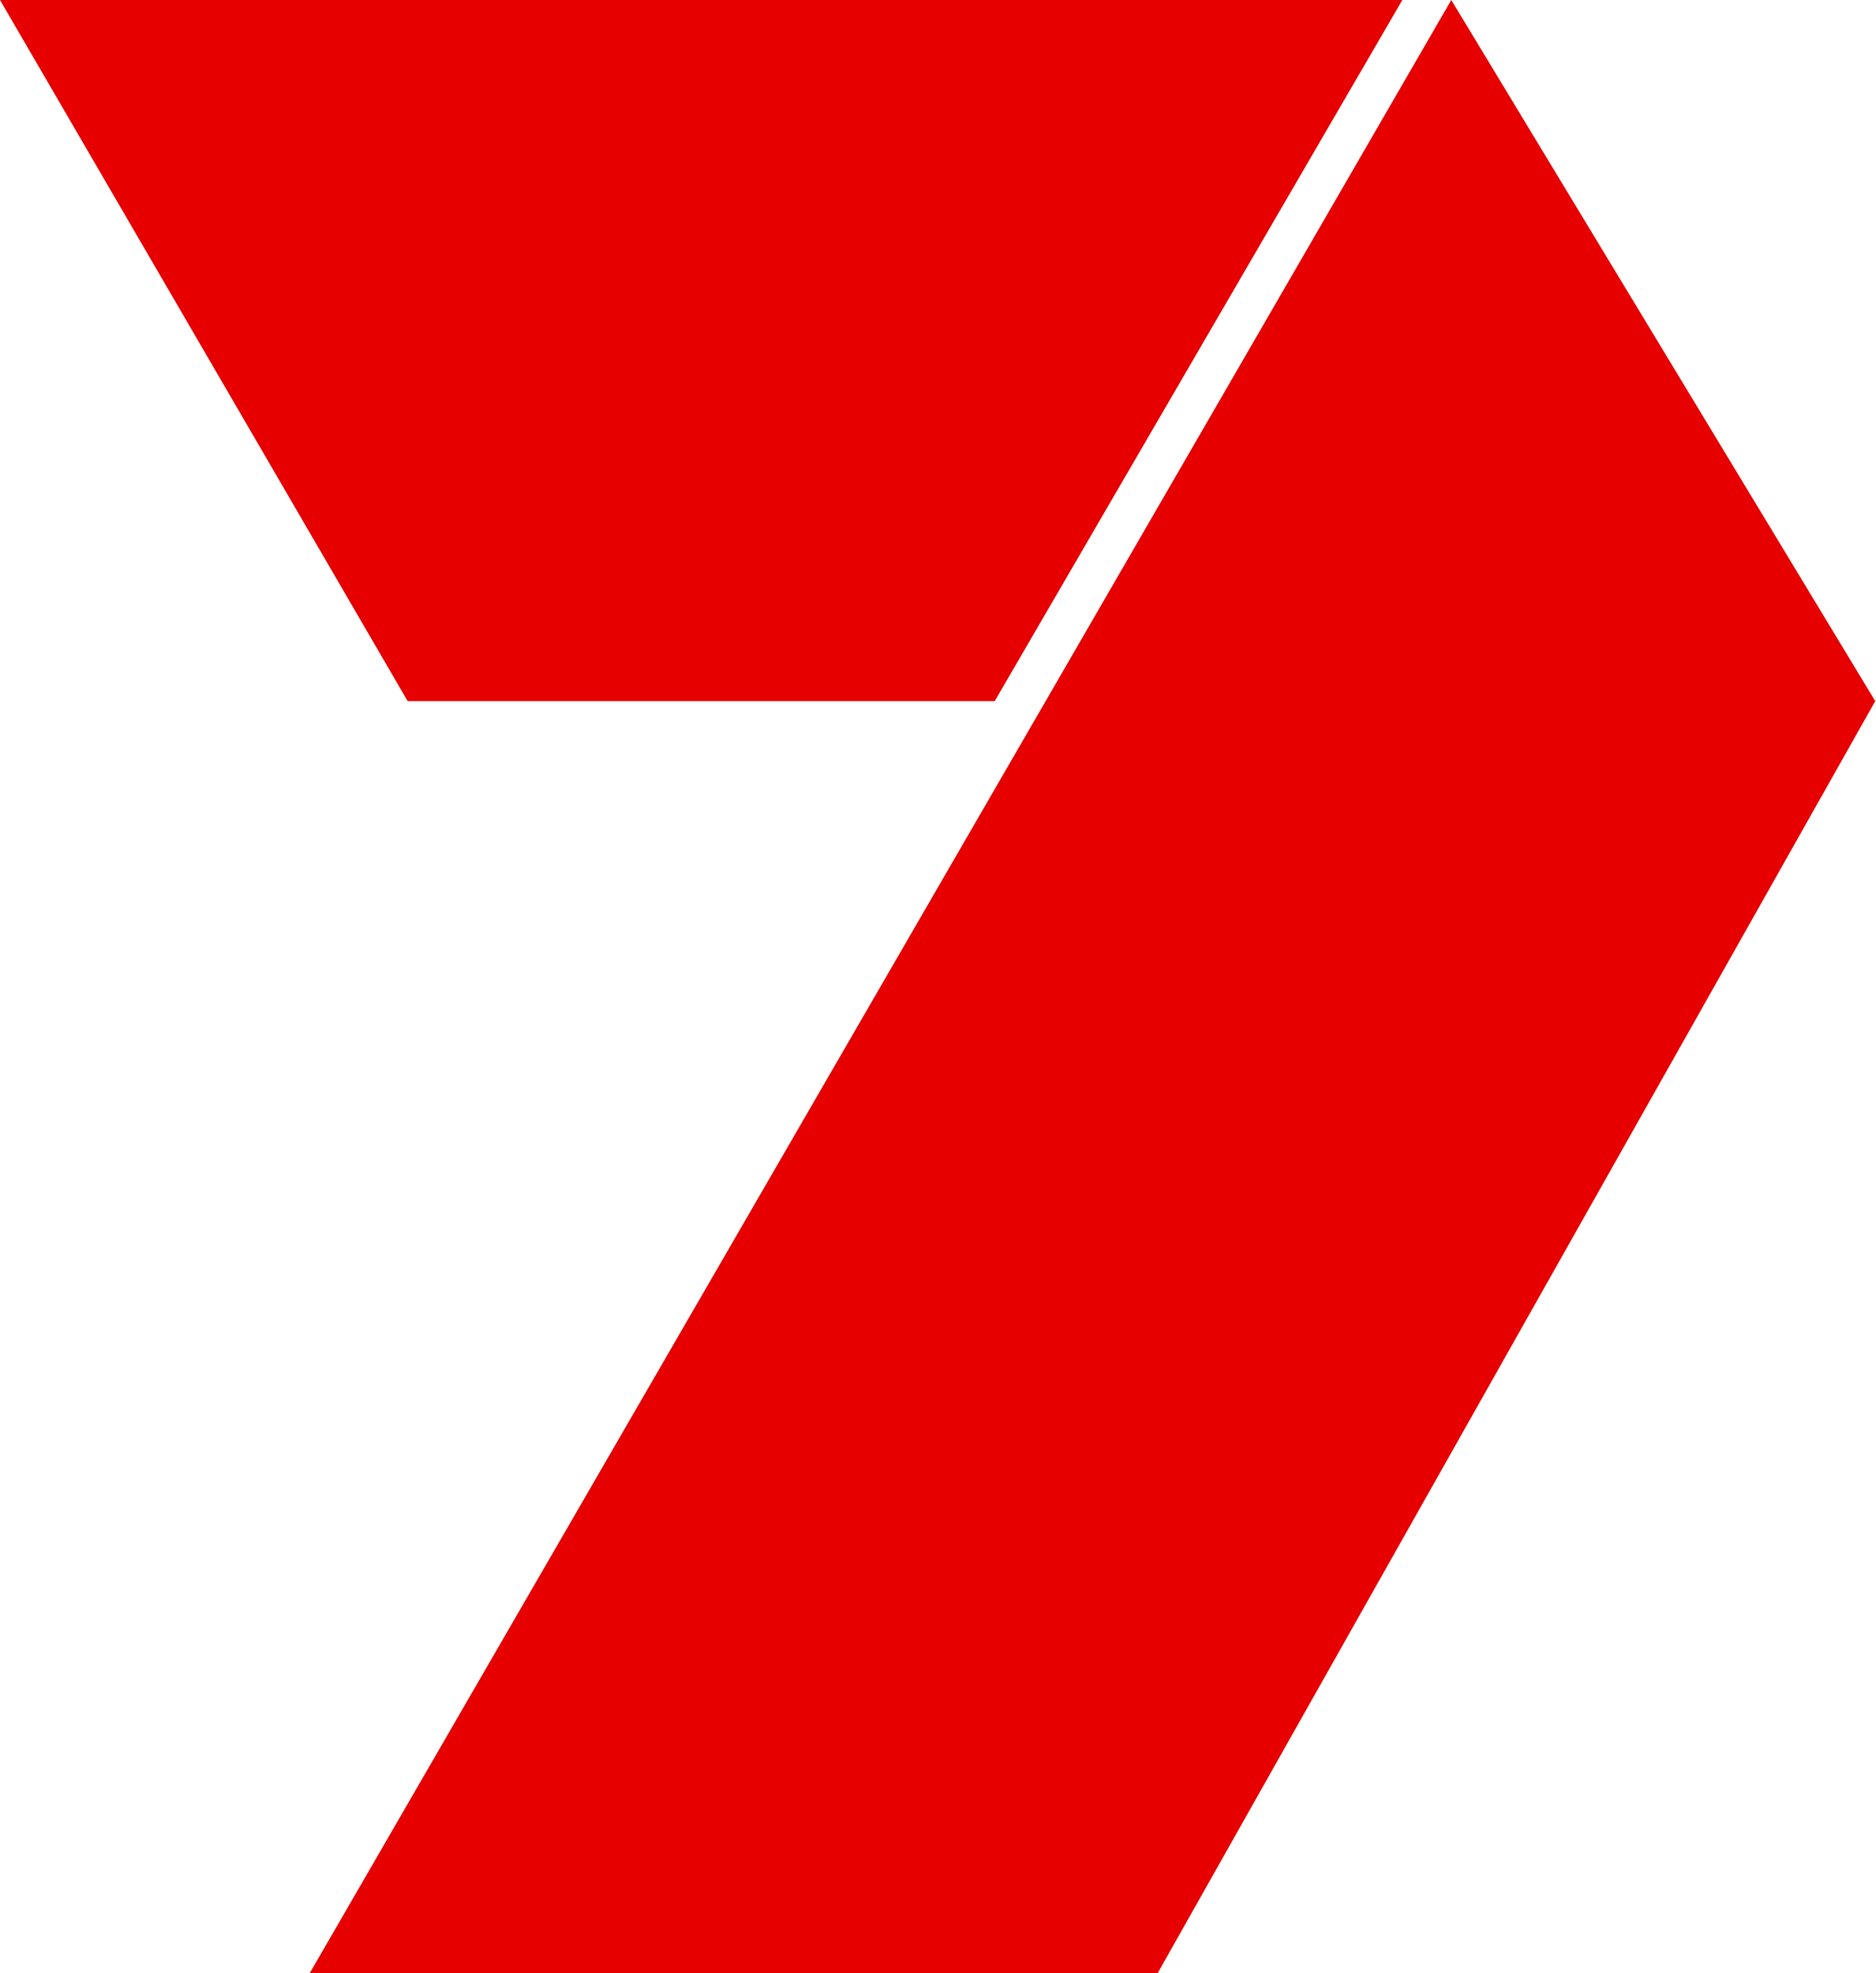
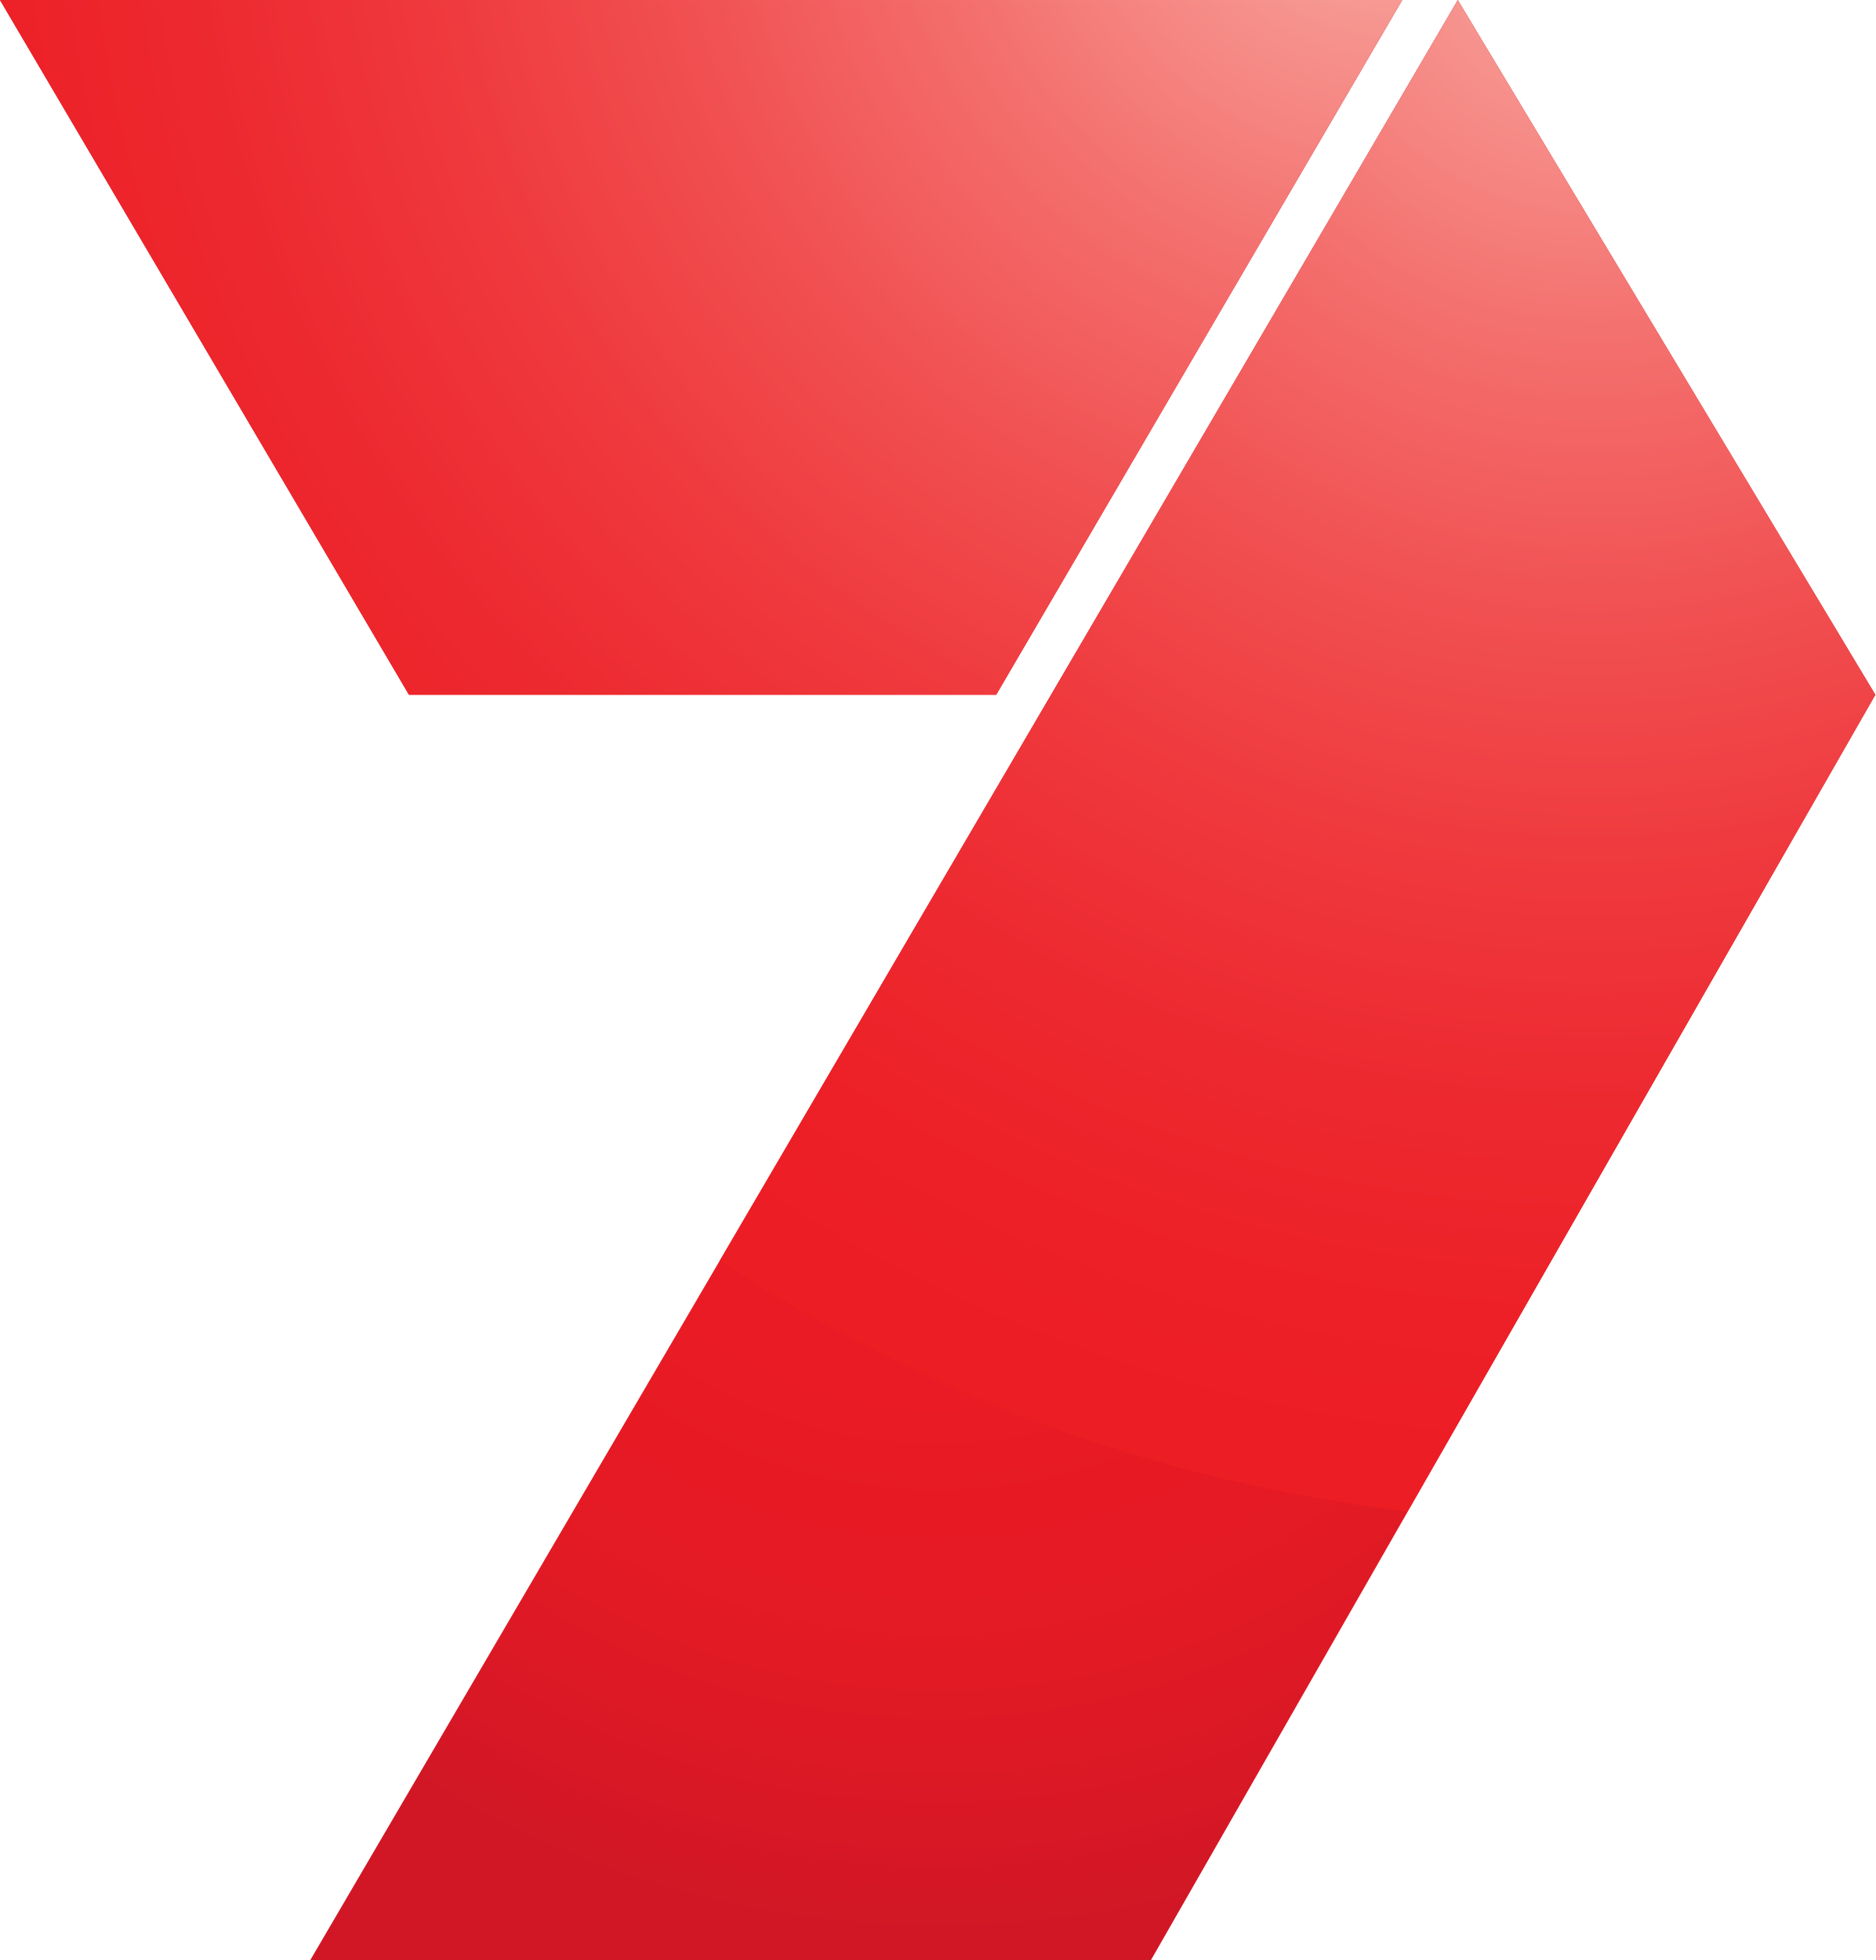
- <svg xmlns="http://www.w3.org/2000/svg" version="1.0" id="Layer_1" x="0px" y="0px" width="285.124px" height="300px" viewBox="0 0 285.124 300" enable-background="new 0 0 285.124 300" xml:space="preserve">
-   <polygon fill-rule="evenodd" clip-rule="evenodd" fill="#E60000" points="176.033,300 285.124,106.611 220.661,0 47.107,300 " />
-   <polygon fill-rule="evenodd" clip-rule="evenodd" fill="#E60000" points="0,0 61.983,106.611 151.24,106.611 213.223,0 " />
+ <svg xmlns="http://www.w3.org/2000/svg" version="1.1" id="Layer_1" x="0px" y="0px" width="33.141" height="34.635" viewBox="0 0 33.141 34.635" enable-background="new 0 0 197.351 66.888" xml:space="preserve">
+   <defs id="defs1383">
+     <linearGradient id="SVGID_29_" gradientUnits="userSpaceOnUse" x1="18.704" y1="11.698" x2="23.739" y2="14.518">
+       <stop offset="0.252" style="stop-color:#D7D7E1" id="stop438" />
+       <stop offset="0.346" style="stop-color:#DDDDE6" id="stop440" />
+       <stop offset="0.726" style="stop-color:#EFEFF5" id="stop442" />
+       <stop offset="1" style="stop-color:#F5F5FA" id="stop444" />
+     </linearGradient>
+     <linearGradient id="SVGID_30_" gradientUnits="userSpaceOnUse" x1="15.291" y1="11.42" x2="11.922" y2="13.666">
+       <stop offset="8.910400e-04" style="stop-color:#D7D7E1" id="stop449" />
+       <stop offset="0.237" style="stop-color:#E3E3EB" id="stop451" />
+       <stop offset="0.644" style="stop-color:#F0F0F6" id="stop453" />
+       <stop offset="1" style="stop-color:#F5F5FA" id="stop455" />
+     </linearGradient>
+     <linearGradient y2="30.893" x2="16.625" y1="30.852" x1="20.954" gradientUnits="userSpaceOnUse" id="SVGID_1_">
+       <stop id="stop36" style="stop-color:#D7D7E1" offset="0" />
+       <stop id="stop38" style="stop-color:#E3E3EB" offset="0.115" />
+       <stop id="stop40" style="stop-color:#F0F0F6" offset="0.312" />
+       <stop id="stop42" style="stop-color:#F5F5FA" offset="0.485" />
+       <stop id="stop44" style="stop-color:#F7F7FB" offset="0.846" />
+       <stop id="stop46" style="stop-color:#FEFEFE" offset="0.976" />
+       <stop id="stop48" style="stop-color:#FFFFFF" offset="0.991" />
+     </linearGradient>
+     <linearGradient y2="35.537" x2="120.294" y1="5.946" x1="133.831" gradientUnits="userSpaceOnUse" id="SVGID_2_">
+       <stop id="stop61" style="stop-color:#FFFFFF" offset="0.039" />
+       <stop id="stop63" style="stop-color:#F9F9FC" offset="0.179" />
+       <stop id="stop65" style="stop-color:#F5F5FA" offset="0.437" />
+       <stop id="stop67" style="stop-color:#D7D7E1" offset="0.694" />
+       <stop id="stop69" style="stop-color:#DEDCE1" offset="0.99" />
+     </linearGradient>
+     <linearGradient y2="36.334" x2="121.056" y1="7.702" x1="131.992" gradientUnits="userSpaceOnUse" id="SVGID_3_">
+       <stop id="stop74" style="stop-color:#DEDCE1" offset="0.082" />
+       <stop id="stop76" style="stop-color:#D7D7E1" offset="0.658" />
+       <stop id="stop78" style="stop-color:#DBDBE4" offset="0.666" />
+       <stop id="stop80" style="stop-color:#EAEAF1" offset="0.706" />
+       <stop id="stop82" style="stop-color:#F2F2F8" offset="0.753" />
+       <stop id="stop84" style="stop-color:#F5F5FA" offset="0.827" />
+       <stop id="stop86" style="stop-color:#F7F7FB" offset="0.951" />
+       <stop id="stop88" style="stop-color:#FEFEFE" offset="0.995" />
+       <stop id="stop90" style="stop-color:#FFFFFF" offset="1" />
+     </linearGradient>
+     <linearGradient y2="33.707" x2="86.77" y1="9.287" x1="98.911" gradientUnits="userSpaceOnUse" id="SVGID_4_">
+       <stop id="stop95" style="stop-color:#DEDCE1" offset="0.082" />
+       <stop id="stop97" style="stop-color:#D7D7E1" offset="0.658" />
+       <stop id="stop99" style="stop-color:#DBDBE4" offset="0.666" />
+       <stop id="stop101" style="stop-color:#EAEAF1" offset="0.706" />
+       <stop id="stop103" style="stop-color:#F2F2F8" offset="0.753" />
+       <stop id="stop105" style="stop-color:#F5F5FA" offset="0.827" />
+       <stop id="stop107" style="stop-color:#F7F7FB" offset="0.951" />
+       <stop id="stop109" style="stop-color:#FEFEFE" offset="0.995" />
+       <stop id="stop111" style="stop-color:#FFFFFF" offset="1" />
+     </linearGradient>
+     <linearGradient y2="34.229" x2="87.553" y1="6.998" x1="99.039" gradientUnits="userSpaceOnUse" id="SVGID_5_">
+       <stop id="stop116" style="stop-color:#FFFFFF" offset="0.039" />
+       <stop id="stop118" style="stop-color:#F9F9FC" offset="0.179" />
+       <stop id="stop120" style="stop-color:#F5F5FA" offset="0.437" />
+       <stop id="stop122" style="stop-color:#D7D7E1" offset="0.694" />
+       <stop id="stop124" style="stop-color:#DEDCE1" offset="0.99" />
+     </linearGradient>
+     <linearGradient y2="12.658" x2="22.745" y1="14.901" x1="26.657" gradientUnits="userSpaceOnUse" id="SVGID_6_">
+       <stop id="stop131" style="stop-color:#D7D7E1" offset="0" />
+       <stop id="stop133" style="stop-color:#DAD9E1" offset="0.264" />
+       <stop id="stop135" style="stop-color:#DEDCE1" offset="1" />
+     </linearGradient>
+     <linearGradient y2="23.036" x2="15.888" y1="38.723" x1="15.888" gradientUnits="userSpaceOnUse" id="SVGID_7_">
+       <stop id="stop140" style="stop-color:#D7D7E1" offset="0" />
+       <stop id="stop142" style="stop-color:#D8D8E1" offset="0.113" />
+       <stop id="stop144" style="stop-color:#DEDCE1" offset="1" />
+     </linearGradient>
+     <linearGradient y2="21.256" x2="43.229" y1="22.643" x1="39.679" gradientUnits="userSpaceOnUse" id="SVGID_8_">
+       <stop id="stop153" style="stop-color:#D7D7E1" offset="0" />
+       <stop id="stop155" style="stop-color:#D8D8E1" offset="0.113" />
+       <stop id="stop157" style="stop-color:#DEDCE1" offset="1" />
+     </linearGradient>
+     <linearGradient y2="20.015" x2="30.657" y1="24.45" x1="37.42" gradientUnits="userSpaceOnUse" id="SVGID_9_">
+       <stop id="stop162" style="stop-color:#DEDCE1" offset="0" />
+       <stop id="stop164" style="stop-color:#D7D7E1" offset="1" />
+     </linearGradient>
+     <linearGradient y2="20.132" x2="48.415" y1="21.867" x1="43.193" gradientUnits="userSpaceOnUse" id="SVGID_10_">
+       <stop id="stop169" style="stop-color:#F5F5FA" offset="0" />
+       <stop id="stop171" style="stop-color:#F0F0F6" offset="0.356" />
+       <stop id="stop173" style="stop-color:#E3E3EB" offset="0.763" />
+       <stop id="stop175" style="stop-color:#D7D7E1" offset="0.999" />
+     </linearGradient>
+     <linearGradient y2="22.344" x2="32.819" y1="20.264" x1="27.908" gradientUnits="userSpaceOnUse" id="SVGID_11_">
+       <stop id="stop182" style="stop-color:#D7D7E1" offset="0.252" />
+       <stop id="stop184" style="stop-color:#DDDDE6" offset="0.346" />
+       <stop id="stop186" style="stop-color:#EFEFF5" offset="0.726" />
+       <stop id="stop188" style="stop-color:#F5F5FA" offset="1" />
+     </linearGradient>
+     <linearGradient y2="21.176" x2="74.611" y1="21.19" x1="72.064" gradientUnits="userSpaceOnUse" id="SVGID_12_">
+       <stop id="stop195" style="stop-color:#D7D7E1" offset="0" />
+       <stop id="stop197" style="stop-color:#DEDCE1" offset="1" />
+     </linearGradient>
+     <linearGradient y2="21.189" x2="55.455" y1="21.189" x1="52.145" gradientUnits="userSpaceOnUse" id="SVGID_13_">
+       <stop id="stop206" style="stop-color:#D7D7E1" offset="0" />
+       <stop id="stop208" style="stop-color:#DEDCE1" offset="1" />
+     </linearGradient>
+     <linearGradient y2="21.189" x2="57.777" y1="21.189" x1="54.729" gradientUnits="userSpaceOnUse" id="SVGID_14_">
+       <stop id="stop213" style="stop-color:#FFFFFF" offset="0.009" />
+       <stop id="stop215" style="stop-color:#FEFEFE" offset="0.024" />
+       <stop id="stop217" style="stop-color:#F7F7FB" offset="0.154" />
+       <stop id="stop219" style="stop-color:#F5F5FA" offset="0.515" />
+       <stop id="stop221" style="stop-color:#F0F0F6" offset="0.688" />
+       <stop id="stop223" style="stop-color:#E3E3EB" offset="0.885" />
+       <stop id="stop225" style="stop-color:#D7D7E1" offset="1" />
+     </linearGradient>
+     <linearGradient y2="21.189" x2="78.611" y1="21.189" x1="71.259" gradientUnits="userSpaceOnUse" id="SVGID_15_">
+       <stop id="stop234" style="stop-color:#FFFFFF" offset="0.009" />
+       <stop id="stop236" style="stop-color:#FEFEFE" offset="0.024" />
+       <stop id="stop238" style="stop-color:#F7F7FB" offset="0.154" />
+       <stop id="stop240" style="stop-color:#F5F5FA" offset="0.515" />
+       <stop id="stop242" style="stop-color:#F0F0F6" offset="0.688" />
+       <stop id="stop244" style="stop-color:#E3E3EB" offset="0.885" />
+       <stop id="stop246" style="stop-color:#D7D7E1" offset="1" />
+     </linearGradient>
+     <linearGradient y2="12.457" x2="11.679" y1="14.405" x1="8.229" gradientUnits="userSpaceOnUse" id="SVGID_16_">
+       <stop id="stop251" style="stop-color:#D7D7E1" offset="0" />
+       <stop id="stop253" style="stop-color:#D8D8E1" offset="0.113" />
+       <stop id="stop255" style="stop-color:#DEDCE1" offset="1" />
+     </linearGradient>
+     <linearGradient y2="30.153" x2="147.622" y1="5.121" x1="153.616" gradientUnits="userSpaceOnUse" id="SVGID_17_">
+       <stop id="stop264" style="stop-color:#F5F5FA" offset="0.104" />
+       <stop id="stop266" style="stop-color:#EEEDF2" offset="0.267" />
+       <stop id="stop268" style="stop-color:#E2E0E5" offset="0.645" />
+       <stop id="stop270" style="stop-color:#DEDCE1" offset="1" />
+     </linearGradient>
+     <linearGradient y2="17.654" x2="150.791" y1="17.128" x1="146.269" gradientUnits="userSpaceOnUse" id="SVGID_18_">
+       <stop id="stop275" style="stop-color:#D7D7E1" offset="0" />
+       <stop id="stop277" style="stop-color:#E3E3EB" offset="0.237" />
+       <stop id="stop279" style="stop-color:#F0F0F6" offset="0.643" />
+       <stop id="stop281" style="stop-color:#F5F5FA" offset="1" />
+     </linearGradient>
+     <defs id="defs285">
+       <filter height="4.33" width="4.584" y="4.057" x="149.646" filterUnits="userSpaceOnUse" id="Adobe_OpacityMaskFilter">
+         <feFlood id="feFlood288" result="back" />
+         <feBlend id="feBlend290" mode="normal" in2="back" in="SourceGraphic" />
+       </filter>
+     </defs>
+     <mask id="SVGID_19_" height="4.33" width="4.584" y="4.057" x="149.646" maskUnits="userSpaceOnUse">
+       <g style="filter:url(#Adobe_OpacityMaskFilter)" id="g293">
+         <defs id="defs295">
+           <filter height="4.33" width="4.584" y="4.057" x="149.646" filterUnits="userSpaceOnUse" id="Adobe_OpacityMaskFilter_1_">
+             <feFlood id="feFlood298" result="back" />
+             <feBlend id="feBlend300" mode="normal" in2="back" in="SourceGraphic" />
+           </filter>
+         </defs>
+         <mask id="mask302" height="4.33" width="4.584" y="4.057" x="149.646" maskUnits="userSpaceOnUse">
+           <g style="filter:url(#Adobe_OpacityMaskFilter_1_)" id="g304" />
+         </mask>
+         <radialGradient gradientUnits="userSpaceOnUse" gradientTransform="matrix(1.0099,0,0,1,70.4818,0)" r="3.141" cy="4.86" cx="80.994" id="SVGID_20_">
+           <stop id="stop307" style="stop-color:#FFFFFF" offset="0.475" />
+           <stop id="stop309" style="stop-color:#C2C2C2" offset="0.557" />
+           <stop id="stop311" style="stop-color:#888888" offset="0.645" />
+           <stop id="stop313" style="stop-color:#575757" offset="0.731" />
+           <stop id="stop315" style="stop-color:#313131" offset="0.811" />
+           <stop id="stop317" style="stop-color:#161616" offset="0.885" />
+           <stop id="stop319" style="stop-color:#060606" offset="0.95" />
+           <stop id="stop321" style="stop-color:#000000" offset="1" />
+         </radialGradient>
+         <path style="fill:url(#SVGID_20_)" id="path323" d="m 151.796,4.057 c -0.154,0 -0.297,0.011 -0.453,0.041 -0.289,0.052 -0.557,0.155 -0.785,0.3 -0.227,0.155 -0.41,0.35 -0.564,0.598 -0.154,0.248 -0.258,0.546 -0.311,0.877 -0.051,0.339 -0.051,0.659 0.02,0.928 0.062,0.288 0.188,0.536 0.363,0.752 0.164,0.206 0.379,0.382 0.637,0.515 0.27,0.135 0.568,0.228 0.889,0.278 0.186,0.032 0.35,0.042 0.525,0.042 0.133,0 0.277,-0.01 0.412,-0.03 0.287,-0.052 0.557,-0.145 0.783,-0.3 0.226,-0.155 0.422,-0.35 0.578,-0.598 0.145,-0.248 0.246,-0.546 0.309,-0.877 0.051,-0.339 0.041,-0.649 -0.031,-0.928 -0.062,-0.288 -0.176,-0.536 -0.35,-0.742 -0.176,-0.216 -0.393,-0.392 -0.65,-0.536 C 152.9,4.243 152.613,4.15 152.281,4.099 152.116,4.067 151.95,4.057 151.796,4.057 Z" mask="url(#SVGID_19_)" />
+       </g>
+     </mask>
+     <radialGradient gradientUnits="userSpaceOnUse" gradientTransform="matrix(1.0099,0,0,1,70.4818,0)" r="3.141" cy="4.86" cx="80.994" id="SVGID_21_">
+       <stop id="stop326" style="stop-color:#F5F5FA" offset="0.475" />
+       <stop id="stop328" style="stop-color:#F5F5FA" offset="1" />
+     </radialGradient>
+     <defs id="defs332">
+       <filter height="2.127" width="3.181" y="4.462" x="150.531" filterUnits="userSpaceOnUse" id="Adobe_OpacityMaskFilter_2_">
+         <feFlood id="feFlood335" result="back" />
+         <feBlend id="feBlend337" mode="normal" in2="back" in="SourceGraphic" />
+       </filter>
+     </defs>
+     <mask id="SVGID_22_" height="2.127" width="3.181" y="4.462" x="150.531" maskUnits="userSpaceOnUse">
+       <g style="filter:url(#Adobe_OpacityMaskFilter_2_)" id="g340">
+         <defs id="defs342">
+           <filter height="2.127" width="3.181" y="4.462" x="150.531" filterUnits="userSpaceOnUse" id="Adobe_OpacityMaskFilter_3_">
+             <feFlood id="feFlood345" result="back" />
+             <feBlend id="feBlend347" mode="normal" in2="back" in="SourceGraphic" />
+           </filter>
+         </defs>
+         <mask id="mask349" height="2.127" width="3.181" y="4.462" x="150.531" maskUnits="userSpaceOnUse">
+           <g style="filter:url(#Adobe_OpacityMaskFilter_3_)" id="g351" />
+         </mask>
+         <radialGradient gradientUnits="userSpaceOnUse" gradientTransform="matrix(1.0642,0.3109,-0.2697,0.6671,-345.8254,-547.3972)" r="1.445" cy="546.261" cx="606.346" id="SVGID_23_">
+           <stop id="stop354" style="stop-color:#FFFFFF" offset="0" />
+           <stop id="stop356" style="stop-color:#DCDCDC" offset="0.094" />
+           <stop id="stop358" style="stop-color:#9A9A9A" offset="0.285" />
+           <stop id="stop360" style="stop-color:#636363" offset="0.467" />
+           <stop id="stop362" style="stop-color:#383838" offset="0.634" />
+           <stop id="stop364" style="stop-color:#191919" offset="0.783" />
+           <stop id="stop366" style="stop-color:#070707" offset="0.911" />
+           <stop id="stop368" style="stop-color:#000000" offset="1" />
+         </radialGradient>
+         <path style="fill:url(#SVGID_23_)" id="path370" d="m 153.663,5.975 c -0.217,0.535 -1.084,0.763 -1.93,0.515 -0.855,-0.246 -1.369,-0.875 -1.152,-1.412 0.215,-0.536 1.082,-0.762 1.926,-0.516 0.855,0.248 1.371,0.876 1.156,1.413 z" mask="url(#SVGID_22_)" />
+       </g>
+     </mask>
+     <radialGradient gradientUnits="userSpaceOnUse" gradientTransform="matrix(1.0642,0.3109,-0.2697,0.6671,-345.8254,-547.3972)" r="1.445" cy="546.261" cx="606.346" id="SVGID_24_">
+       <stop id="stop373" style="stop-color:#FFFFFF" offset="0" />
+       <stop id="stop375" style="stop-color:#FFFFFF" offset="1" />
+     </radialGradient>
+     <radialGradient gradientUnits="userSpaceOnUse" r="3.184" cy="35.168" cx="147.48" id="SVGID_25_">
+       <stop id="stop380" style="stop-color:#F5F5FA" offset="0.475" />
+       <stop id="stop382" style="stop-color:#F2F2F7" offset="0.513" />
+       <stop id="stop384" style="stop-color:#E3E2E7" offset="0.789" />
+       <stop id="stop386" style="stop-color:#DEDCE1" offset="1" />
+     </radialGradient>
+     <defs id="defs390">
+       <filter height="2.142" width="3.19" y="34.779" x="145.728" filterUnits="userSpaceOnUse" id="Adobe_OpacityMaskFilter_4_">
+         <feFlood id="feFlood393" result="back" />
+         <feBlend id="feBlend395" mode="normal" in2="back" in="SourceGraphic" />
+       </filter>
+     </defs>
+     <mask id="SVGID_26_" height="2.142" width="3.19" y="34.779" x="145.728" maskUnits="userSpaceOnUse">
+       <g style="filter:url(#Adobe_OpacityMaskFilter_4_)" id="g398">
+         <defs id="defs400">
+           <filter height="2.142" width="3.19" y="34.779" x="145.728" filterUnits="userSpaceOnUse" id="Adobe_OpacityMaskFilter_5_">
+             <feFlood id="feFlood403" result="back" />
+             <feBlend id="feBlend405" mode="normal" in2="back" in="SourceGraphic" />
+           </filter>
+         </defs>
+         <mask id="mask407" height="2.142" width="3.19" y="34.779" x="145.728" maskUnits="userSpaceOnUse">
+           <g style="filter:url(#Adobe_OpacityMaskFilter_5_)" id="g409" />
+         </mask>
+         <radialGradient gradientUnits="userSpaceOnUse" gradientTransform="matrix(1.0642,0.3109,-0.2697,0.6671,-345.8254,-547.3972)" r="1.453" cy="588.791" cx="612.614" id="SVGID_27_">
+           <stop id="stop412" style="stop-color:#FFFFFF" offset="0" />
+           <stop id="stop414" style="stop-color:#DCDCDC" offset="0.094" />
+           <stop id="stop416" style="stop-color:#9A9A9A" offset="0.285" />
+           <stop id="stop418" style="stop-color:#636363" offset="0.467" />
+           <stop id="stop420" style="stop-color:#383838" offset="0.634" />
+           <stop id="stop422" style="stop-color:#191919" offset="0.783" />
+           <stop id="stop424" style="stop-color:#070707" offset="0.911" />
+           <stop id="stop426" style="stop-color:#000000" offset="1" />
+         </radialGradient>
+         <path style="fill:url(#SVGID_27_)" id="path428" d="m 148.868,36.302 c -0.205,0.536 -1.08,0.772 -1.936,0.515 -0.857,-0.248 -1.371,-0.886 -1.156,-1.422 0.215,-0.537 1.094,-0.763 1.938,-0.517 0.855,0.248 1.371,0.888 1.154,1.424 z" mask="url(#SVGID_26_)" />
+       </g>
+     </mask>
+     <radialGradient gradientUnits="userSpaceOnUse" gradientTransform="matrix(1.0642,0.3109,-0.2697,0.6671,-345.8254,-547.3972)" r="1.453" cy="588.791" cx="612.614" id="SVGID_28_">
+       <stop id="stop431" style="stop-color:#FFFFFF" offset="0" />
+       <stop id="stop433" style="stop-color:#FFFFFF" offset="1" />
+     </radialGradient>
+     <linearGradient y2="16.701" x2="24.433" y1="11.247" x1="20.58" gradientUnits="userSpaceOnUse" id="SVGID_59_">
+       <stop id="stop950" style="stop-color:#4B00C1" offset="0" />
+       <stop id="stop952" style="stop-color:#4A00BB" offset="0.141" />
+       <stop id="stop954" style="stop-color:#4600A9" offset="0.337" />
+       <stop id="stop956" style="stop-color:#400090" offset="0.531" />
+     </linearGradient>
+     <linearGradient y2="14.124" x2="11.155" y1="11.837" x1="14.856" gradientUnits="userSpaceOnUse" id="SVGID_60_">
+       <stop id="stop961" style="stop-color:#400090" offset="0" />
+       <stop id="stop963" style="stop-color:#4400A4" offset="0.187" />
+       <stop id="stop965" style="stop-color:#4800B4" offset="0.417" />
+       <stop id="stop967" style="stop-color:#4A00BE" offset="0.672" />
+       <stop id="stop969" style="stop-color:#4B00C1" offset="1" />
+     </linearGradient>
+     <defs id="defs1063">
+       <filter id="Adobe_OpacityMaskFilter_12_" filterUnits="userSpaceOnUse" x="172.763" y="4.109" width="20.42" height="26.707">
+         <feFlood result="back" id="feFlood1066" />
+         <feBlend in="SourceGraphic" in2="back" mode="normal" id="feBlend1068" />
+       </filter>
+     </defs>
+     <mask maskUnits="userSpaceOnUse" x="172.763" y="4.109" width="20.42" height="26.707" id="SVGID_69_">
+       <g id="g1071" style="filter:url(#Adobe_OpacityMaskFilter_12_)">
+         <defs id="defs1073">
+           <filter id="Adobe_OpacityMaskFilter_13_" filterUnits="userSpaceOnUse" x="172.763" y="4.109" width="20.42" height="26.707">
+             <feFlood result="back" id="feFlood1076" />
+             <feBlend in="SourceGraphic" in2="back" mode="normal" id="feBlend1078" />
+           </filter>
+         </defs>
+         <mask maskUnits="userSpaceOnUse" x="172.763" y="4.109" width="20.42" height="26.707" id="mask1080">
+           <g id="g1082" style="filter:url(#Adobe_OpacityMaskFilter_13_)" />
+         </mask>
+         <radialGradient id="SVGID_70_" cx="188.21" cy="2.874" r="45.979" gradientUnits="userSpaceOnUse">
+           <stop offset="0" style="stop-color:#FFFFFF" id="stop1085" />
+           <stop offset="0.054" style="stop-color:#D8D8D8" id="stop1087" />
+           <stop offset="0.139" style="stop-color:#9F9F9F" id="stop1089" />
+           <stop offset="0.226" style="stop-color:#6F6F6F" id="stop1091" />
+           <stop offset="0.31" style="stop-color:#474747" id="stop1093" />
+           <stop offset="0.393" style="stop-color:#282828" id="stop1095" />
+           <stop offset="0.473" style="stop-color:#121212" id="stop1097" />
+           <stop offset="0.55" style="stop-color:#050505" id="stop1099" />
+           <stop offset="0.62" style="stop-color:#000000" id="stop1101" />
+         </radialGradient>
+         <path mask="url(#SVGID_69_)" d="m 172.763,26.385 c 3.566,2.35 7.701,3.907 12.154,4.432 L 193.183,16.386 185.804,4.11 172.763,26.385 Z" id="path1103" style="fill:url(#SVGID_70_)" />
+       </g>
+     </mask>
+     <radialGradient id="SVGID_71_" cx="188.21" cy="2.874" r="45.979" gradientUnits="userSpaceOnUse" gradientTransform="translate(-160.042,-4.109)">
+       <stop offset="0" style="stop-color:#FDDDCE" id="stop1106" />
+       <stop offset="0.063" style="stop-color:#FABAB0" id="stop1108" />
+       <stop offset="0.162" style="stop-color:#F68A85" id="stop1110" />
+       <stop offset="0.26" style="stop-color:#F36362" id="stop1112" />
+       <stop offset="0.356" style="stop-color:#F04447" id="stop1114" />
+       <stop offset="0.449" style="stop-color:#EE2E34" id="stop1116" />
+       <stop offset="0.539" style="stop-color:#ED2128" id="stop1118" />
+       <stop offset="0.62" style="stop-color:#ED1C24" id="stop1120" />
+     </radialGradient>
+     <defs id="defs1124">
+       <filter id="Adobe_OpacityMaskFilter_14_" filterUnits="userSpaceOnUse" x="160.042" y="4.109" width="24.781" height="12.276">
+         <feFlood result="back" id="feFlood1127" />
+         <feBlend in="SourceGraphic" in2="back" mode="normal" id="feBlend1129" />
+       </filter>
+     </defs>
+     <mask maskUnits="userSpaceOnUse" x="160.042" y="4.109" width="24.781" height="12.276" id="SVGID_72_">
+       <g id="g1132" style="filter:url(#Adobe_OpacityMaskFilter_14_)">
+         <defs id="defs1134">
+           <filter id="Adobe_OpacityMaskFilter_15_" filterUnits="userSpaceOnUse" x="160.042" y="4.109" width="24.781" height="12.276">
+             <feFlood result="back" id="feFlood1137" />
+             <feBlend in="SourceGraphic" in2="back" mode="normal" id="feBlend1139" />
+           </filter>
+         </defs>
+         <mask maskUnits="userSpaceOnUse" x="160.042" y="4.109" width="24.781" height="12.276" id="mask1141">
+           <g id="g1143" style="filter:url(#Adobe_OpacityMaskFilter_15_)" />
+         </mask>
+         <radialGradient id="SVGID_73_" cx="184.707" cy="1.039" r="48.719" gradientUnits="userSpaceOnUse">
+           <stop offset="0.02" style="stop-color:#FFFFFF" id="stop1146" />
+           <stop offset="0.07" style="stop-color:#D8D8D8" id="stop1148" />
+           <stop offset="0.149" style="stop-color:#9F9F9F" id="stop1150" />
+           <stop offset="0.229" style="stop-color:#6F6F6F" id="stop1152" />
+           <stop offset="0.308" style="stop-color:#474747" id="stop1154" />
+           <stop offset="0.385" style="stop-color:#282828" id="stop1156" />
+           <stop offset="0.459" style="stop-color:#121212" id="stop1158" />
+           <stop offset="0.53" style="stop-color:#050505" id="stop1160" />
+           <stop offset="0.595" style="stop-color:#000000" id="stop1162" />
+         </radialGradient>
+         <polygon mask="url(#SVGID_72_)" points="177.647,16.386 184.823,4.109 160.042,4.109 167.269,16.386 " id="polygon1164" style="fill:url(#SVGID_73_)" />
+       </g>
+     </mask>
+     <radialGradient id="SVGID_74_" cx="184.707" cy="1.039" r="48.719" gradientUnits="userSpaceOnUse">
+       <stop offset="0.02" style="stop-color:#FDDDCE" id="stop1167" />
+       <stop offset="0.078" style="stop-color:#FABAB0" id="stop1169" />
+       <stop offset="0.17" style="stop-color:#F68A85" id="stop1171" />
+       <stop offset="0.261" style="stop-color:#F36362" id="stop1173" />
+       <stop offset="0.35" style="stop-color:#F04447" id="stop1175" />
+       <stop offset="0.437" style="stop-color:#EE2E34" id="stop1177" />
+       <stop offset="0.52" style="stop-color:#ED2128" id="stop1179" />
+       <stop offset="0.595" style="stop-color:#ED1C24" id="stop1181" />
+     </radialGradient>
+     <defs id="defs1185">
+       <filter id="Adobe_OpacityMaskFilter_16_" filterUnits="userSpaceOnUse" x="160.042" y="4.109" width="24.781" height="0.288">
+         <feFlood result="back" id="feFlood1188" />
+         <feBlend in="SourceGraphic" in2="back" mode="normal" id="feBlend1190" />
+       </filter>
+     </defs>
+     <mask maskUnits="userSpaceOnUse" x="160.042" y="4.109" width="24.781" height="0.288" id="SVGID_75_">
+       <g id="g1193" style="filter:url(#Adobe_OpacityMaskFilter_16_)">
+         <defs id="defs1195">
+           <filter id="Adobe_OpacityMaskFilter_17_" filterUnits="userSpaceOnUse" x="160.042" y="4.109" width="24.781" height="0.288">
+             <feFlood result="back" id="feFlood1198" />
+             <feBlend in="SourceGraphic" in2="back" mode="normal" id="feBlend1200" />
+           </filter>
+         </defs>
+         <mask maskUnits="userSpaceOnUse" x="160.042" y="4.109" width="24.781" height="0.288" id="mask1202">
+           <g id="g1204" style="filter:url(#Adobe_OpacityMaskFilter_17_)" />
+         </mask>
+         <linearGradient id="SVGID_76_" gradientUnits="userSpaceOnUse" x1="160.042" y1="4.253" x2="184.823" y2="4.253">
+           <stop offset="0.017" style="stop-color:#808080" id="stop1207" />
+           <stop offset="0.209" style="stop-color:#999999" id="stop1209" />
+           <stop offset="0.399" style="stop-color:#FFFFFF" id="stop1211" />
+           <stop offset="0.656" style="stop-color:#FFFFFF" id="stop1213" />
+           <stop offset="0.908" style="stop-color:#FFFFFF" id="stop1215" />
+         </linearGradient>
+         <polygon mask="url(#SVGID_75_)" points="184.823,4.109 184.257,4.397 160.601,4.397 160.042,4.109 " id="polygon1217" style="fill:url(#SVGID_76_)" />
+       </g>
+     </mask>
+     <linearGradient id="SVGID_77_" gradientUnits="userSpaceOnUse" x1="160.042" y1="4.253" x2="184.823" y2="4.253">
+       <stop offset="0.017" style="stop-color:#90191C" id="stop1220" />
+       <stop offset="0.209" style="stop-color:#BE2326" id="stop1222" />
+       <stop offset="0.399" style="stop-color:#EA5B3F" id="stop1224" />
+       <stop offset="0.656" style="stop-color:#EF8566" id="stop1226" />
+       <stop offset="0.908" style="stop-color:#FBBEA7" id="stop1228" />
+     </linearGradient>
+     <defs id="defs1232">
+       <filter id="Adobe_OpacityMaskFilter_18_" filterUnits="userSpaceOnUse" x="177.442" y="4.109" width="7.381" height="12.276">
+         <feFlood result="back" id="feFlood1235" />
+         <feBlend in="SourceGraphic" in2="back" mode="normal" id="feBlend1237" />
+       </filter>
+     </defs>
+     <mask maskUnits="userSpaceOnUse" x="177.442" y="4.109" width="7.381" height="12.276" id="SVGID_78_">
+       <g id="g1240" style="filter:url(#Adobe_OpacityMaskFilter_18_)">
+         <defs id="defs1242">
+           <filter id="Adobe_OpacityMaskFilter_19_" filterUnits="userSpaceOnUse" x="177.442" y="4.109" width="7.381" height="12.276">
+             <feFlood result="back" id="feFlood1245" />
+             <feBlend in="SourceGraphic" in2="back" mode="normal" id="feBlend1247" />
+           </filter>
+         </defs>
+         <mask maskUnits="userSpaceOnUse" x="177.442" y="4.109" width="7.381" height="12.276" id="mask1249">
+           <g id="g1251" style="filter:url(#Adobe_OpacityMaskFilter_19_)" />
+         </mask>
+         <linearGradient id="SVGID_79_" gradientUnits="userSpaceOnUse" x1="177.442" y1="10.248" x2="184.823" y2="10.248">
+           <stop offset="0.038" style="stop-color:#000000" id="stop1254" />
+           <stop offset="0.264" style="stop-color:#404040" id="stop1256" />
+           <stop offset="0.466" style="stop-color:#808080" id="stop1258" />
+           <stop offset="0.675" style="stop-color:#808080" id="stop1260" />
+           <stop offset="1" style="stop-color:#FFFFFF" id="stop1262" />
+         </linearGradient>
+         <polygon mask="url(#SVGID_78_)" points="184.823,4.109 184.267,4.397 177.442,16.045 177.647,16.386 " id="polygon1264" style="fill:url(#SVGID_79_)" />
+       </g>
+     </mask>
+     <linearGradient id="SVGID_80_" gradientUnits="userSpaceOnUse" x1="177.442" y1="10.248" x2="184.823" y2="10.248">
+       <stop offset="0.038" style="stop-color:#E41F28" id="stop1267" />
+       <stop offset="0.264" style="stop-color:#D82B29" id="stop1269" />
+       <stop offset="0.466" style="stop-color:#D14236" id="stop1271" />
+       <stop offset="0.675" style="stop-color:#D45647" id="stop1273" />
+       <stop offset="1" style="stop-color:#F4A391" id="stop1275" />
+     </linearGradient>
+     <defs id="defs1279">
+       <filter id="Adobe_OpacityMaskFilter_20_" filterUnits="userSpaceOnUse" x="165.526" y="4.109" width="20.277" height="34.635">
+         <feFlood result="back" id="feFlood1282" />
+         <feBlend in="SourceGraphic" in2="back" mode="normal" id="feBlend1284" />
+       </filter>
+     </defs>
+     <mask maskUnits="userSpaceOnUse" x="165.526" y="4.109" width="20.277" height="34.635" id="SVGID_81_">
+       <g id="g1287" style="filter:url(#Adobe_OpacityMaskFilter_20_)">
+         <defs id="defs1289">
+           <filter id="Adobe_OpacityMaskFilter_21_" filterUnits="userSpaceOnUse" x="165.526" y="4.109" width="20.277" height="34.635">
+             <feFlood result="back" id="feFlood1292" />
+             <feBlend in="SourceGraphic" in2="back" mode="normal" id="feBlend1294" />
+           </filter>
+         </defs>
+         <mask maskUnits="userSpaceOnUse" x="165.526" y="4.109" width="20.277" height="34.635" id="mask1296">
+           <g id="g1298" style="filter:url(#Adobe_OpacityMaskFilter_21_)" />
+         </mask>
+         <linearGradient id="SVGID_82_" gradientUnits="userSpaceOnUse" x1="178.562" y1="16.757" x2="185.923" y2="4.085">
+           <stop offset="0.038" style="stop-color:#000000" id="stop1301" />
+           <stop offset="0.264" style="stop-color:#404040" id="stop1303" />
+           <stop offset="0.466" style="stop-color:#808080" id="stop1305" />
+           <stop offset="0.687" style="stop-color:#808080" id="stop1307" />
+           <stop offset="1" style="stop-color:#FFFFFF" id="stop1309" />
+         </linearGradient>
+         <polygon mask="url(#SVGID_81_)" points="185.804,4.109 185.804,4.747 166.249,38.363 165.526,38.744 " id="polygon1311" style="fill:url(#SVGID_82_)" />
+       </g>
+     </mask>
+     <linearGradient id="SVGID_83_" gradientUnits="userSpaceOnUse" x1="178.562" y1="16.757" x2="185.923" y2="4.085">
+       <stop offset="0.038" style="stop-color:#E41F28" id="stop1314" />
+       <stop offset="0.264" style="stop-color:#D82B29" id="stop1316" />
+       <stop offset="0.466" style="stop-color:#D14236" id="stop1318" />
+       <stop offset="0.687" style="stop-color:#CC5344" id="stop1320" />
+       <stop offset="1" style="stop-color:#F4A391" id="stop1322" />
+     </linearGradient>
+     <defs id="defs1326">
+       <filter id="Adobe_OpacityMaskFilter_22_" filterUnits="userSpaceOnUse" x="185.804" y="4.109" width="7.379" height="12.307">
+         <feFlood result="back" id="feFlood1329" />
+         <feBlend in="SourceGraphic" in2="back" mode="normal" id="feBlend1331" />
+       </filter>
+     </defs>
+     <mask maskUnits="userSpaceOnUse" x="185.804" y="4.109" width="7.379" height="12.307" id="SVGID_84_">
+       <g id="g1334" style="filter:url(#Adobe_OpacityMaskFilter_22_)">
+         <defs id="defs1336">
+           <filter id="Adobe_OpacityMaskFilter_23_" filterUnits="userSpaceOnUse" x="185.804" y="4.109" width="7.379" height="12.307">
+             <feFlood result="back" id="feFlood1339" />
+             <feBlend in="SourceGraphic" in2="back" mode="normal" id="feBlend1341" />
+           </filter>
+         </defs>
+         <mask maskUnits="userSpaceOnUse" x="185.804" y="4.109" width="7.379" height="12.307" id="mask1343">
+           <g id="g1345" style="filter:url(#Adobe_OpacityMaskFilter_23_)" />
+         </mask>
+         <linearGradient id="SVGID_85_" gradientUnits="userSpaceOnUse" x1="185.804" y1="10.263" x2="193.183" y2="10.263">
+           <stop offset="0.017" style="stop-color:#FFFFFF" id="stop1348" />
+           <stop offset="0.266" style="stop-color:#AAAAAA" id="stop1350" />
+           <stop offset="0.387" style="stop-color:#808080" id="stop1352" />
+           <stop offset="0.65" style="stop-color:#404040" id="stop1354" />
+           <stop offset="0.822" style="stop-color:#666666" id="stop1356" />
+           <stop offset="1" style="stop-color:#404040" id="stop1358" />
+         </linearGradient>
+         <polygon mask="url(#SVGID_84_)" points="193.183,16.386 192.72,16.416 185.804,4.747 185.804,4.109 " id="polygon1360" style="fill:url(#SVGID_85_)" />
+       </g>
+     </mask>
+     <linearGradient id="SVGID_86_" gradientUnits="userSpaceOnUse" x1="185.804" y1="10.263" x2="193.183" y2="10.263">
+       <stop offset="0.017" style="stop-color:#FBBEA7" id="stop1363" />
+       <stop offset="0.387" style="stop-color:#EF8566" id="stop1365" />
+       <stop offset="0.65" style="stop-color:#EA5B3F" id="stop1367" />
+       <stop offset="0.822" style="stop-color:#CD272B" id="stop1369" />
+       <stop offset="1" style="stop-color:#BF272E" id="stop1371" />
+     </linearGradient>
+     <radialGradient id="SVGID_61_" cx="176.612" cy="21.034" r="17.041" gradientTransform="matrix(1,0,0,0.9896,-160.042,-3.4983)" gradientUnits="userSpaceOnUse">
+       <stop offset="0" style="stop-color:#ED1C24" id="stop982" />
+       <stop offset="0.404" style="stop-color:#EA1B24" id="stop984" />
+       <stop offset="0.664" style="stop-color:#E21A24" id="stop986" />
+       <stop offset="0.883" style="stop-color:#D31725" id="stop988" />
+       <stop offset="0.995" style="stop-color:#C81525" id="stop990" />
+     </radialGradient>
+     <linearGradient id="SVGID_62_" gradientUnits="userSpaceOnUse" x1="160.042" y1="4.253" x2="184.823" y2="4.253">
+       <stop offset="0.017" style="stop-color:#A50D12" id="stop997" />
+       <stop offset="0.687" style="stop-color:#EF462C" id="stop999" />
+     </linearGradient>
+     <linearGradient id="SVGID_63_" gradientUnits="userSpaceOnUse" x1="167.269" y1="16.215" x2="177.648" y2="16.215">
+       <stop offset="0" style="stop-color:#B3101F" id="stop1004" />
+       <stop offset="0.725" style="stop-color:#CA171E" id="stop1006" />
+     </linearGradient>
+     <linearGradient id="SVGID_64_" gradientUnits="userSpaceOnUse" x1="177.442" y1="10.248" x2="184.823" y2="10.248">
+       <stop offset="0.038" style="stop-color:#ED1C24" id="stop1011" />
+       <stop offset="0.635" style="stop-color:#980B0E" id="stop1013" />
+       <stop offset="1" style="stop-color:#620000" id="stop1015" />
+     </linearGradient>
+     <linearGradient id="SVGID_65_" gradientUnits="userSpaceOnUse" x1="165.526" y1="21.427" x2="185.804" y2="21.427">
+       <stop offset="0.038" style="stop-color:#ED1C24" id="stop1020" />
+       <stop offset="0.774" style="stop-color:#98070C" id="stop1022" />
+       <stop offset="1" style="stop-color:#7D0004" id="stop1024" />
+     </linearGradient>
+     <linearGradient id="SVGID_66_" gradientUnits="userSpaceOnUse" x1="165.526" y1="38.554" x2="180.382" y2="38.554">
+       <stop offset="0" style="stop-color:#AD1015" id="stop1029" />
+       <stop offset="1" style="stop-color:#920411" id="stop1031" />
+     </linearGradient>
+     <linearGradient id="SVGID_67_" gradientUnits="userSpaceOnUse" x1="185.804" y1="10.263" x2="193.183" y2="10.263">
+       <stop offset="0.017" style="stop-color:#EF382D" id="stop1036" />
+       <stop offset="0.857" style="stop-color:#9A0912" id="stop1038" />
+       <stop offset="1" style="stop-color:#8B010D" id="stop1040" />
+     </linearGradient>
+     <linearGradient id="SVGID_68_" gradientUnits="userSpaceOnUse" x1="179.968" y1="27.565" x2="193.183" y2="27.565">
+       <stop offset="0.038" style="stop-color:#ED1C24" id="stop1045" />
+       <stop offset="0.34" style="stop-color:#EB1B23" id="stop1047" />
+       <stop offset="0.502" style="stop-color:#E31A21" id="stop1049" />
+       <stop offset="0.631" style="stop-color:#D5171D" id="stop1051" />
+       <stop offset="0.742" style="stop-color:#C21218" id="stop1053" />
+       <stop offset="0.843" style="stop-color:#A90D11" id="stop1055" />
+       <stop offset="0.934" style="stop-color:#8A0608" id="stop1057" />
+       <stop offset="1" style="stop-color:#6F0000" id="stop1059" />
+     </linearGradient>
+   </defs>
+   <path d="M 25.762,0 5.485,34.635 20.34,34.635 33.141,12.277 25.762,0 Z M 17.605,12.277 24.781,10e-4 0,10e-4 l 7.227,12.276 10.378,0 z" id="path992" style="fill:url(#SVGID_61_)" />
+   <path d="m 12.721,22.276 c 3.566,2.35 7.701,3.907 12.154,4.432 L 33.141,12.277 25.762,0.001 12.721,22.276 Z" id="path1122" style="fill:url(#SVGID_71_)" />
+   <polygon points="160.042,4.109 167.269,16.386 177.647,16.386 184.823,4.109 " id="polygon1183" style="fill:url(#SVGID_74_)" transform="translate(-160.042,-4.109)" />
+   <path style="opacity:0.25;fill:#ed1c24" id="path1379" d="M 25.762,-1.6784668e-6 5.485,34.635 l 14.855,0 12.801,-22.358 -7.379,-12.277 z M 17.605,12.277 24.781,9.9832153e-4 l -24.781,0 L 7.227,12.277 l 10.378,0 z" />
</svg>
